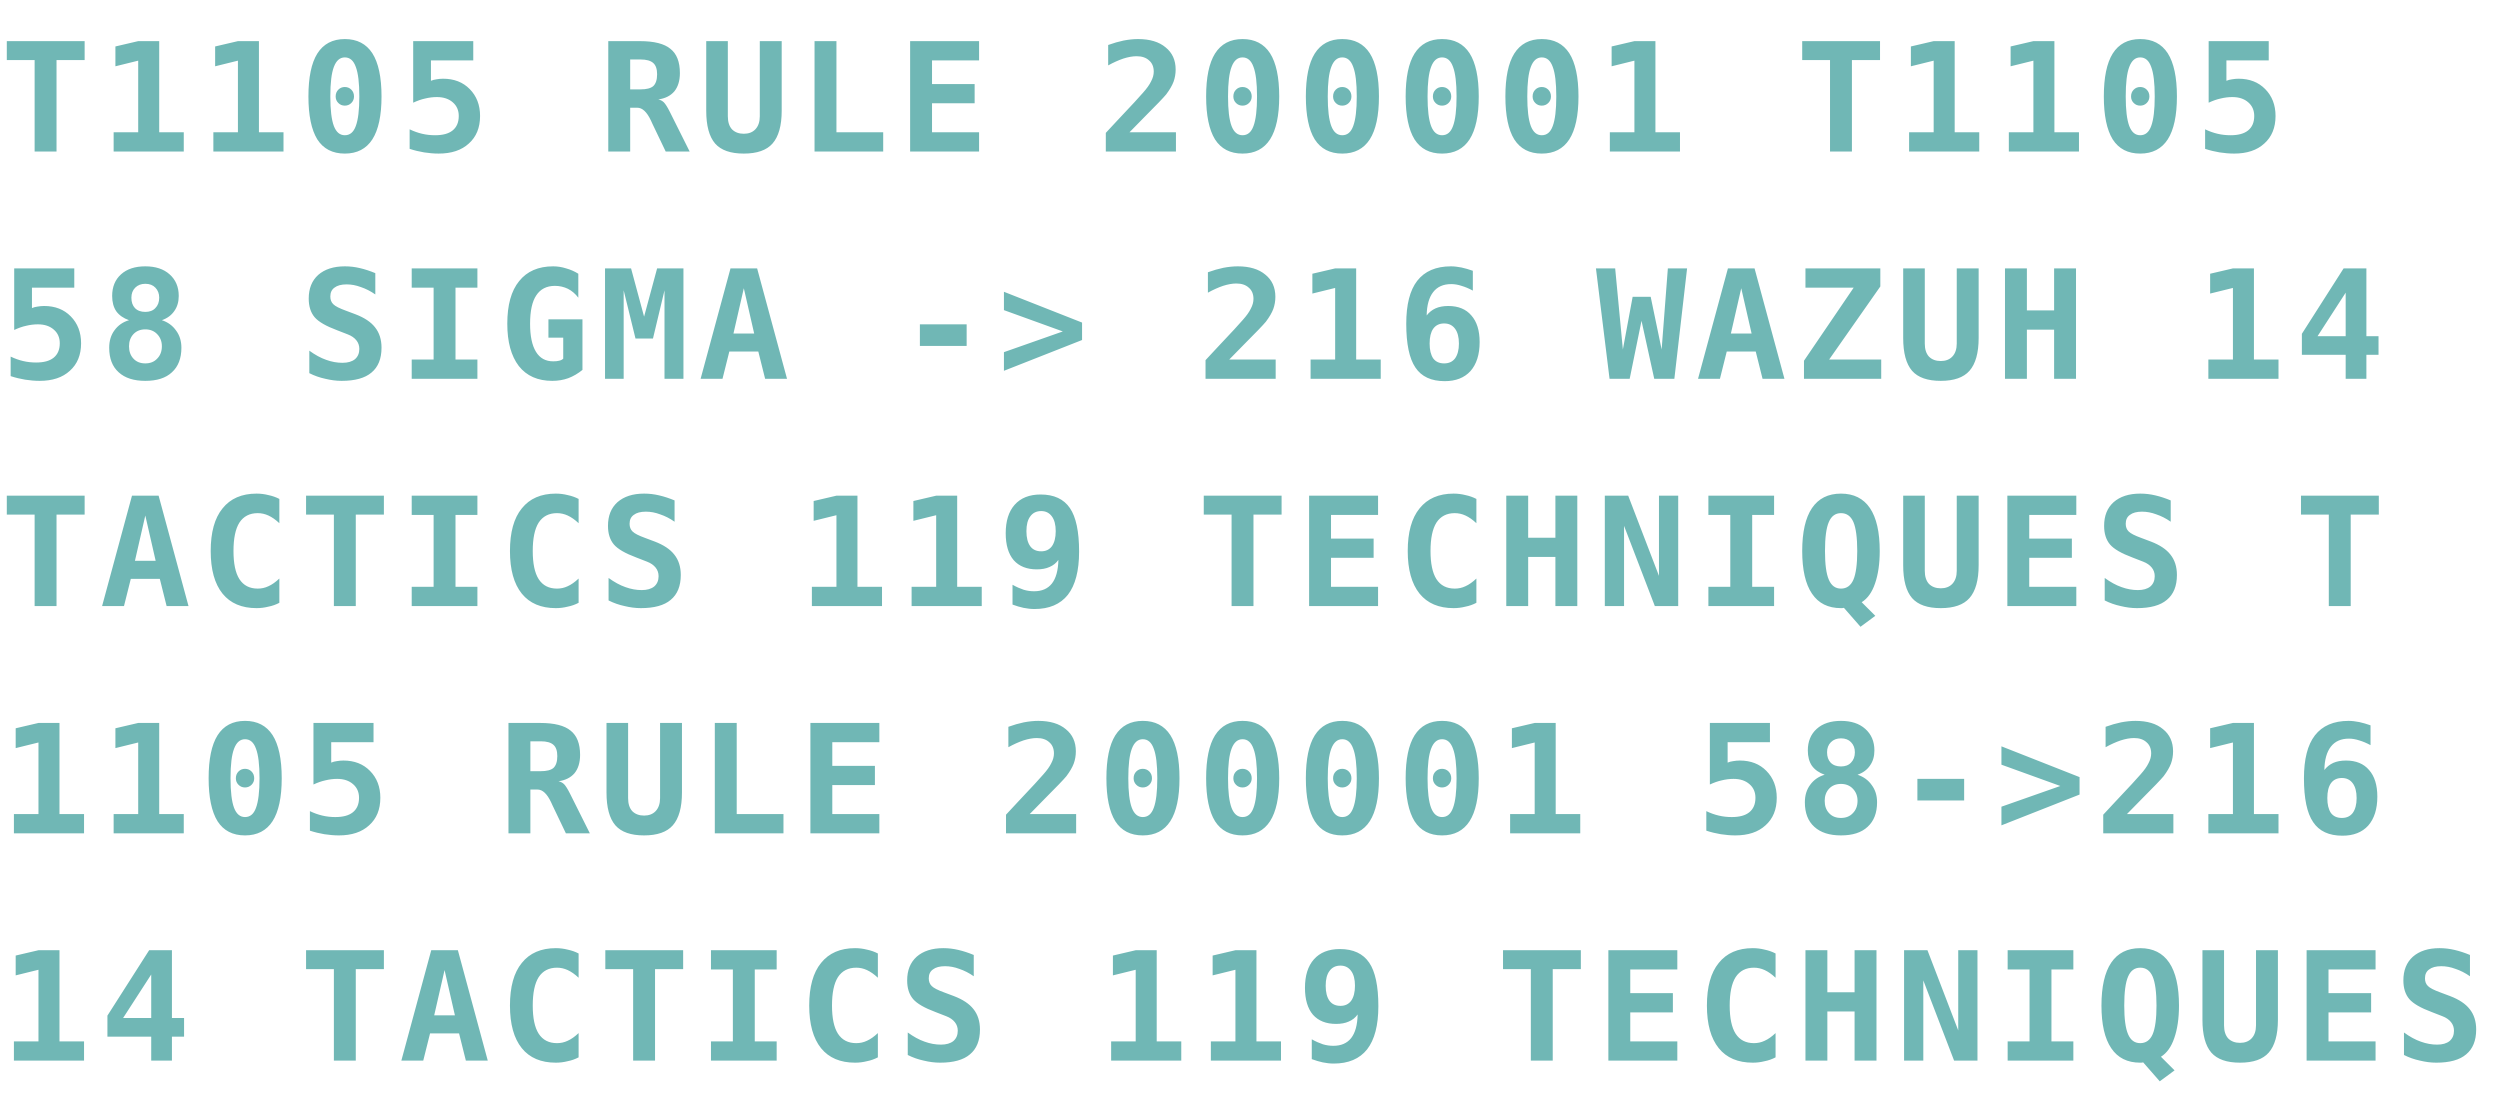
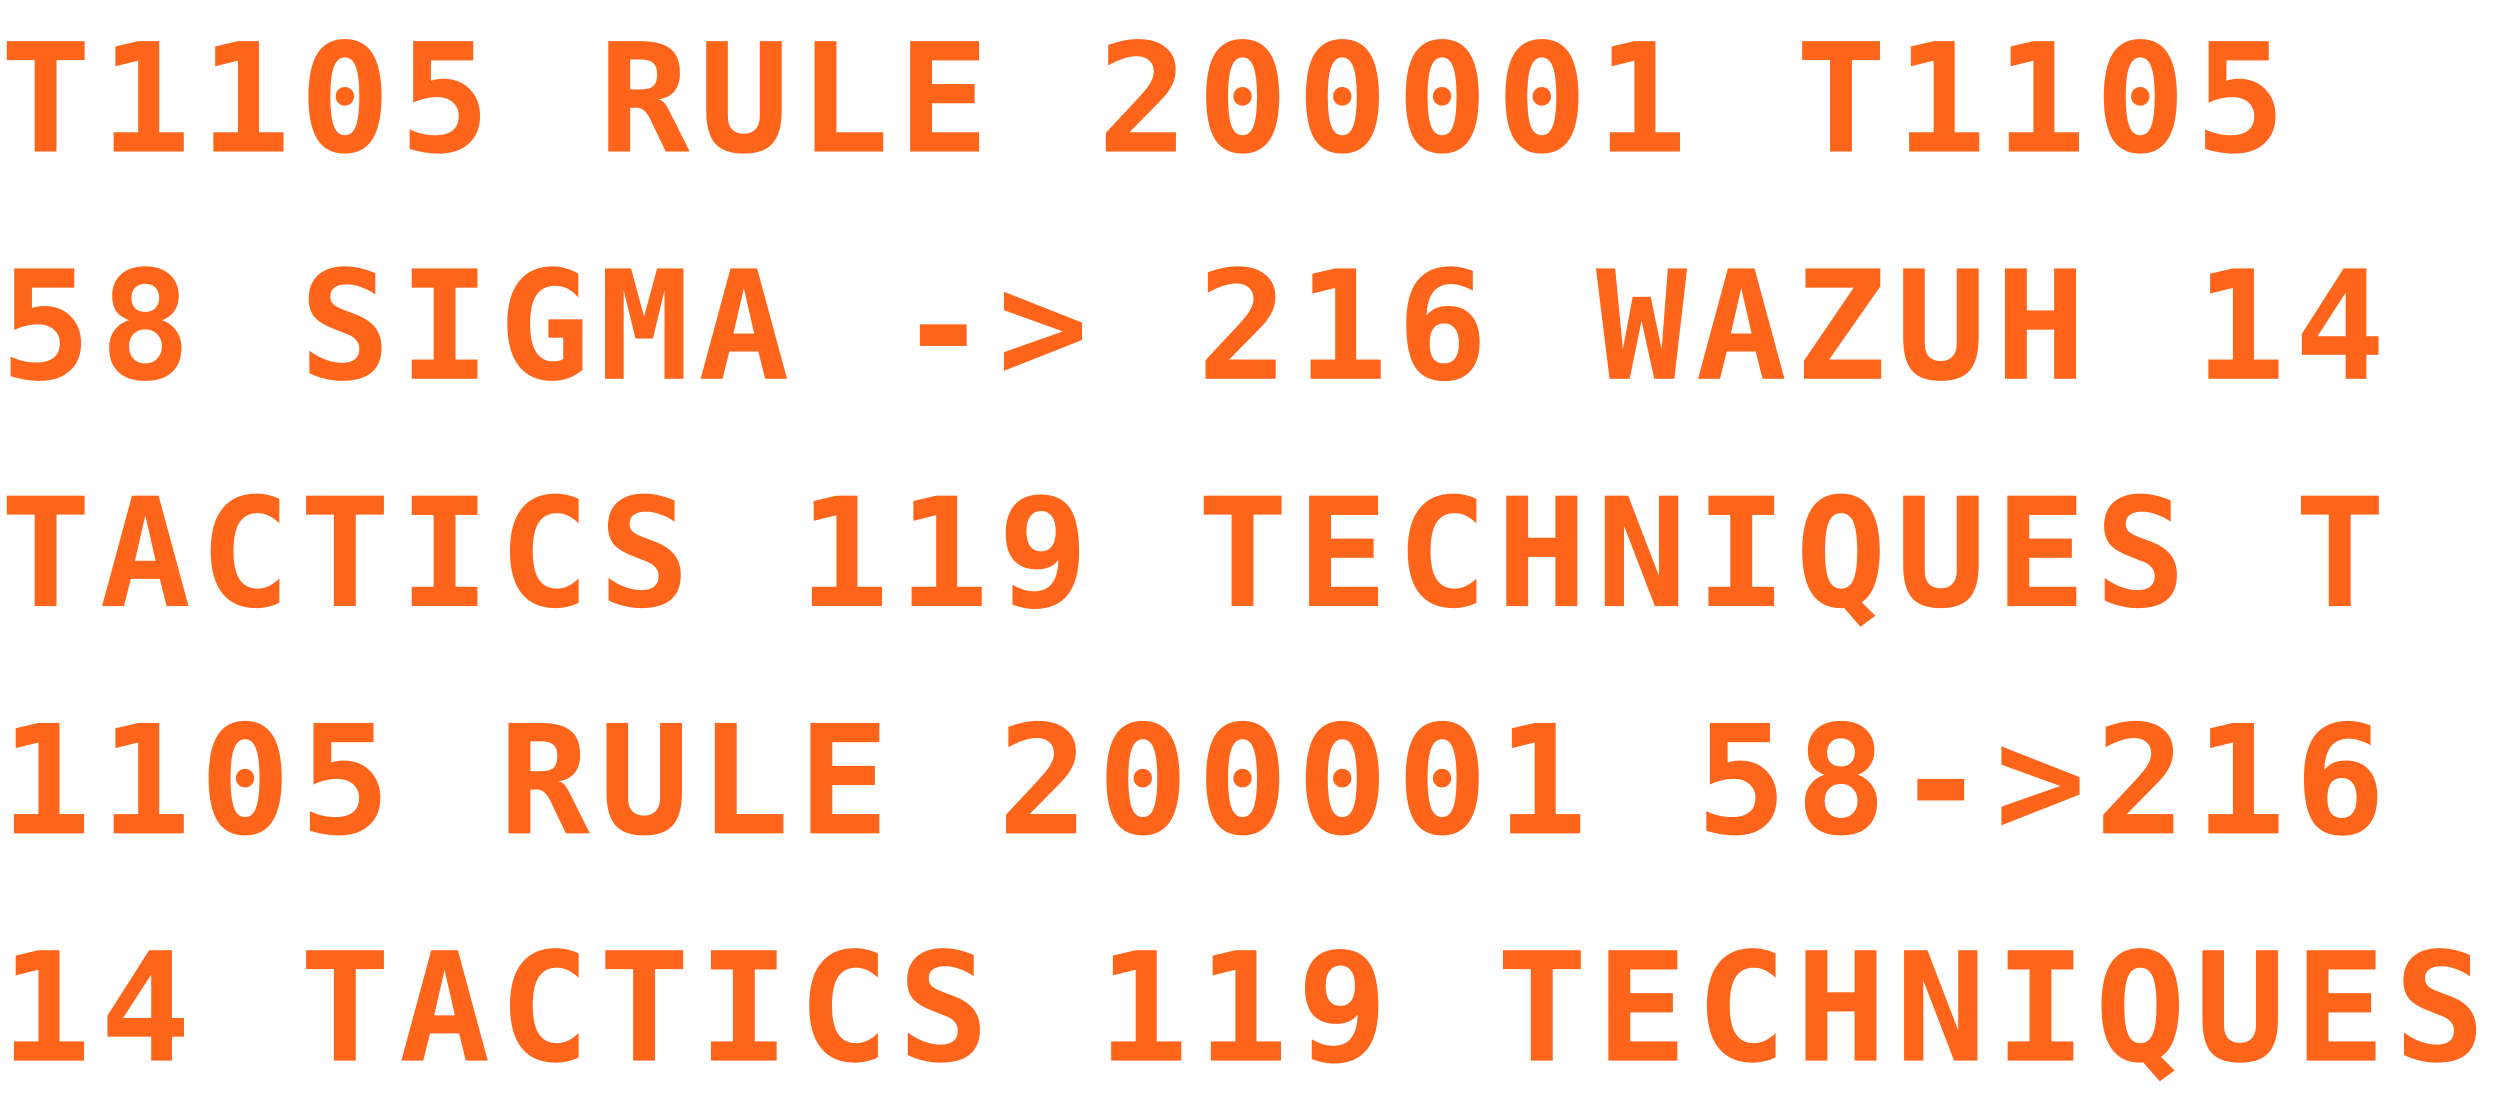
<svg xmlns="http://www.w3.org/2000/svg" width="132" height="58" viewBox="0 0 132 58" aria-hidden="true">
-   <g fill="#70b7b5" font-family="IBM Plex Mono, monospace" font-size="8" font-weight="600" letter-spacing="0.45">
+   <g fill="#fe651b" font-family="IBM Plex Mono, monospace" font-size="8" font-weight="600" letter-spacing="0.45">
    <text x="0" y="8">T1105  RULE 200001  T1105</text>
    <text x="0" y="20">58 SIGMA -&gt; 216 WAZUH  14</text>
    <text x="0" y="32">TACTICS  119 TECHNIQUES  T</text>
    <text x="0" y="44">1105  RULE 200001  58-&gt;216</text>
    <text x="0" y="56">14 TACTICS  119 TECHNIQUES</text>
  </g>
</svg>
